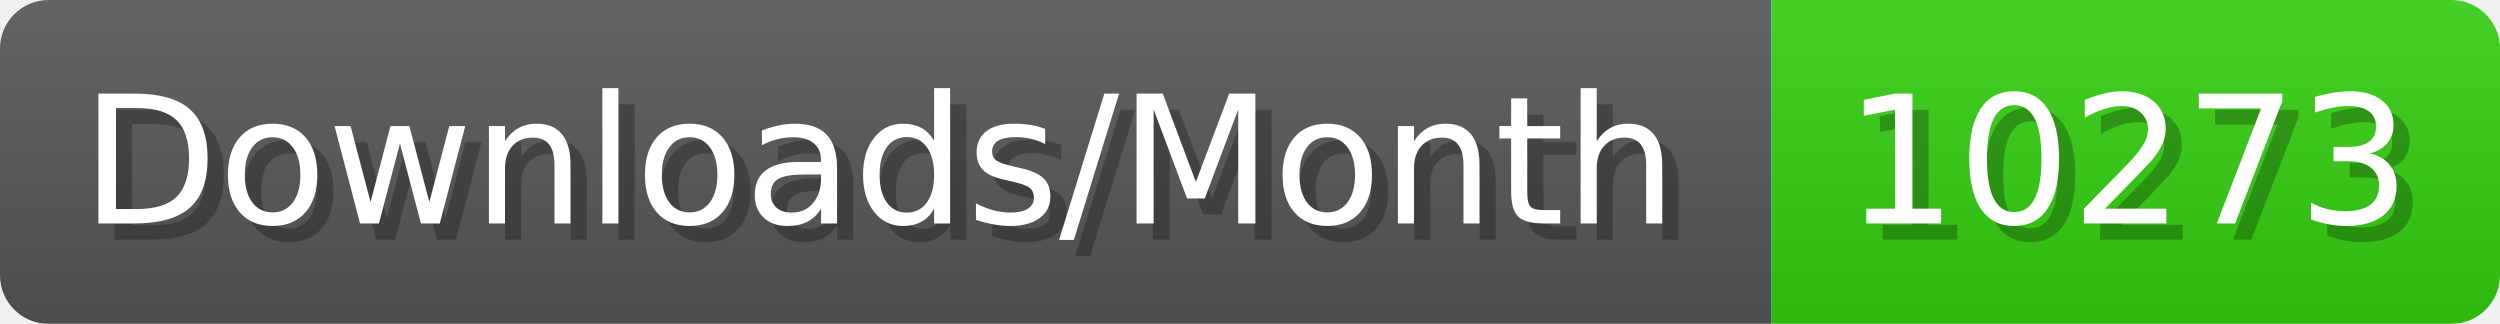
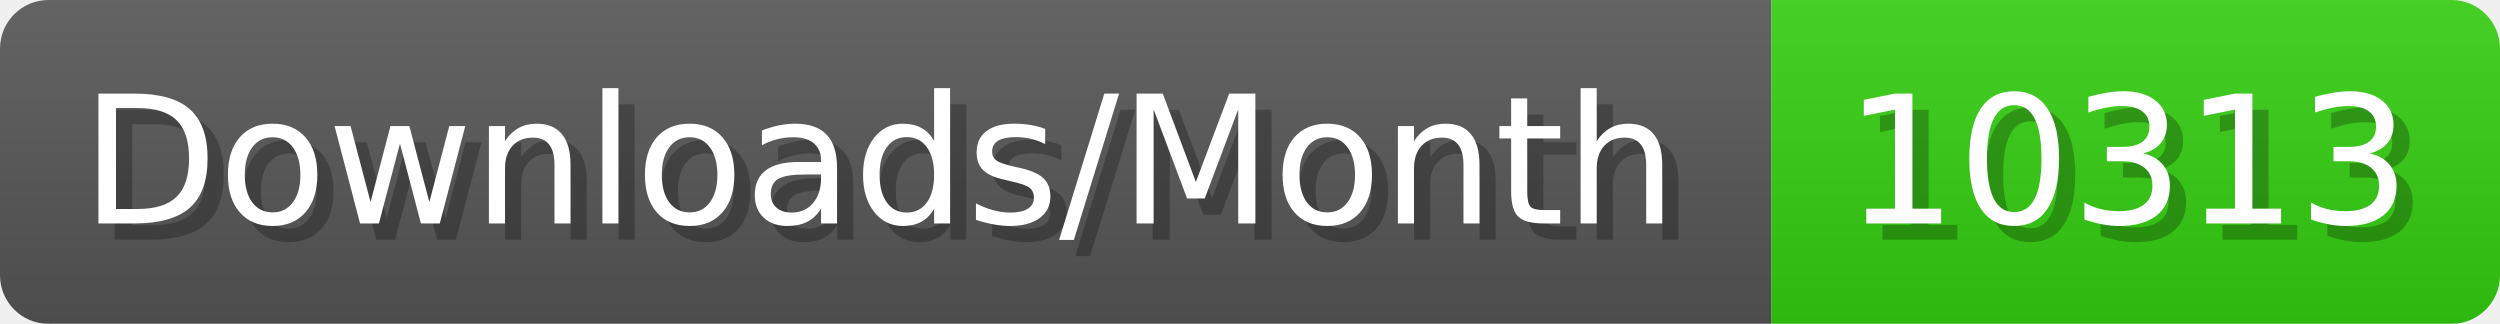
- <svg xmlns="http://www.w3.org/2000/svg" width="154.4" height="20" viewBox="0 0 1544 200" role="img" aria-label="Downloads/Month: 10273">
+ <svg xmlns="http://www.w3.org/2000/svg" width="154.4" height="20" viewBox="0 0 1544 200" role="img" aria-label="Downloads/Month: 10313">
  <linearGradient id="YlXUI" x2="0" y2="100%">
    <stop offset="0" stop-opacity=".1" stop-color="#EEE" />
    <stop offset="1" stop-opacity=".1" />
  </linearGradient>
  <mask id="JHhop">
    <rect width="1544" height="200" rx="30" fill="#FFF" />
  </mask>
  <g mask="url(#JHhop)">
    <rect width="1094" height="200" fill="#555" />
    <rect width="450" height="200" fill="#3C1" x="1094" />
    <rect width="1544" height="200" fill="url(#YlXUI)" />
  </g>
  <g aria-hidden="true" fill="#fff" text-anchor="start" font-family="Verdana,DejaVu Sans,sans-serif" font-size="110">
    <text x="60" y="148" textLength="994" fill="#000" opacity="0.25">Downloads/Month</text>
    <text x="50" y="138" textLength="994">Downloads/Month</text>
-     <text x="1149" y="148" textLength="350" fill="#000" opacity="0.25">10273</text>
-     <text x="1139" y="138" textLength="350">10273</text>
+     <text x="1149" y="148" textLength="350" fill="#000" opacity="0.25">10313</text>
+     <text x="1139" y="138" textLength="350">10313</text>
  </g>
</svg>
